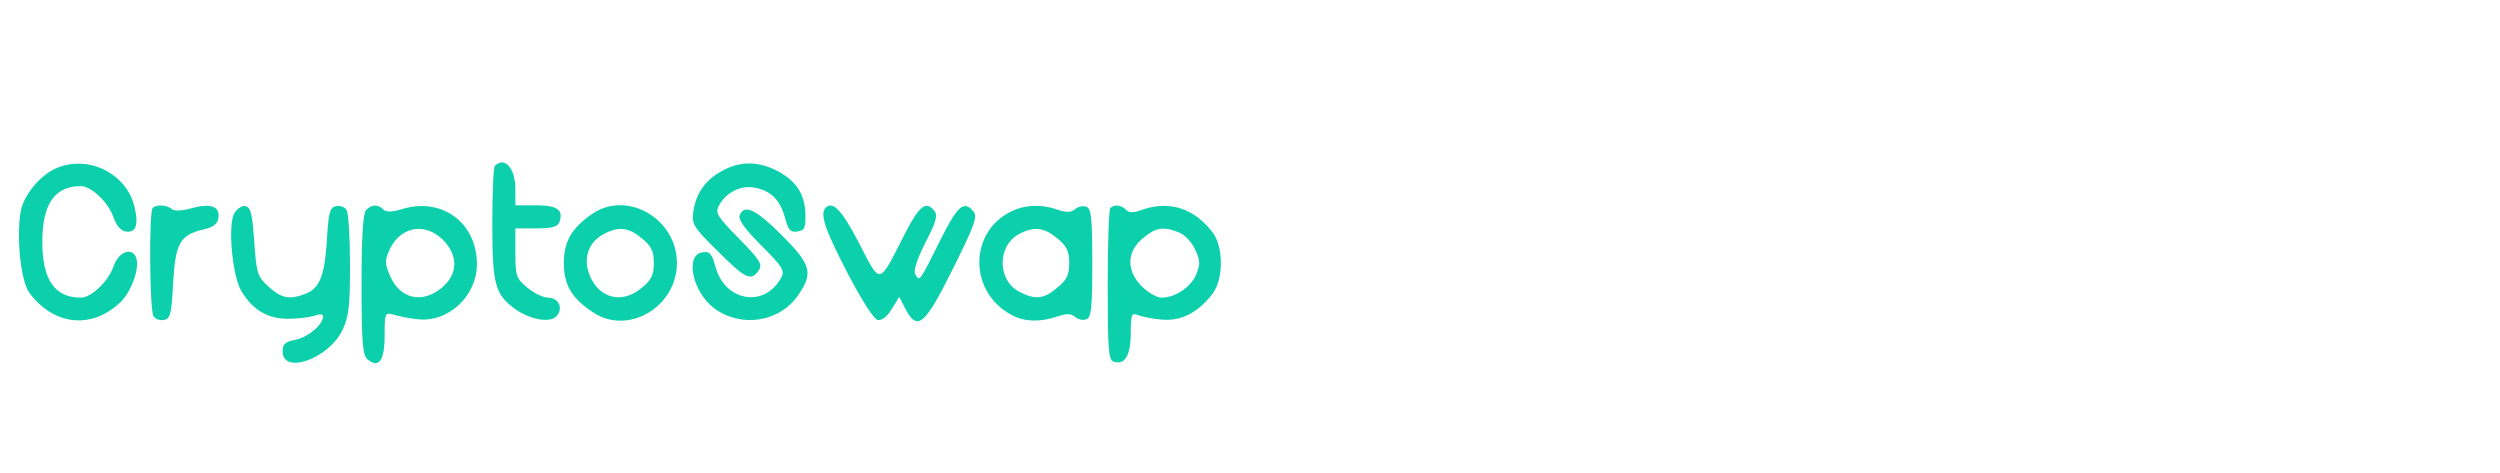
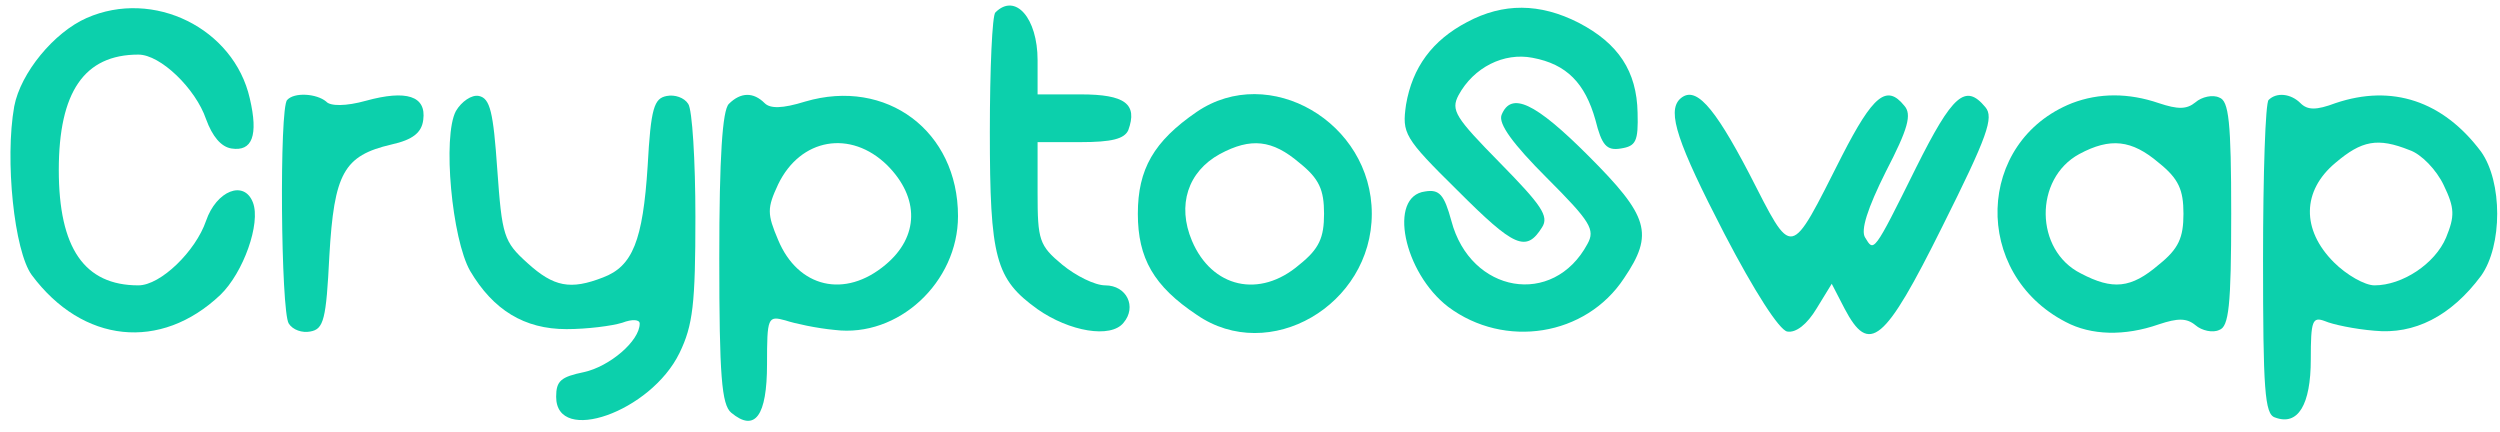
- <svg xmlns="http://www.w3.org/2000/svg" version="1.0" width="270pt" height="51pt" viewBox="0 0 325 61" preserveAspectRatio="xMidYMid meet">
-   <g transform="translate(0,50) scale(0.05,-0.05)" fill="#0CD0AC" stroke="none">
-     <path d="M145 566 c-41 -18 -83 -69 -91 -111 -12 -67 0 -182 22 -212 64 -86 162 -96 237 -25 29 28 51 90 41 116 -11 29 -46 15 -59 -23 -13 -38 -57 -81 -85 -81 -68 0 -100 47 -100 145 0 98 32 145 100 145 28 0 72 -43 85 -81 8 -22 19 -35 32 -37 26 -4 34 16 23 63 -20 88 -121 138 -205 101z" />
-     <path d="M1287 573 c-4 -3 -7 -71 -7 -150 0 -159 7 -185 60 -223 40 -28 92 -37 108 -17 17 20 4 47 -23 47 -13 0 -37 12 -54 26 -29 24 -31 31 -31 90 l0 64 54 0 c39 0 55 4 60 15 12 33 -4 45 -60 45 l-54 0 0 43 c0 53 -28 85 -53 60z" />
-     <path d="M1880 561 c-44 -23 -69 -57 -77 -104 -5 -36 -3 -41 65 -108 71 -71 86 -78 106 -46 9 14 -1 28 -53 81 -56 57 -62 66 -52 85 19 35 57 54 93 47 43 -8 66 -32 79 -78 8 -32 14 -39 32 -36 19 3 22 9 21 45 -1 52 -24 87 -74 113 -49 25 -95 25 -140 1z" />
-     <path d="M397 463 c-10 -9 -8 -266 2 -281 5 -8 17 -12 27 -10 17 3 20 15 24 95 6 104 18 126 78 140 27 6 38 15 40 31 4 30 -21 38 -72 24 -25 -7 -45 -7 -50 -1 -12 10 -40 12 -49 2z" />
-     <path d="M609 449 c-17 -32 -5 -161 18 -201 29 -49 68 -73 121 -73 26 0 57 4 70 8 13 5 22 4 22 -1 0 -22 -38 -54 -70 -61 -29 -6 -35 -11 -35 -31 0 -61 119 -19 155 55 17 35 20 62 20 171 0 71 -4 135 -9 142 -5 8 -17 12 -27 10 -16 -3 -20 -15 -24 -88 -6 -94 -19 -126 -56 -140 -41 -16 -62 -12 -95 18 -30 27 -32 34 -38 118 -5 72 -9 89 -23 92 -9 2 -22 -7 -29 -19z" />
-     <path d="M952 458 c-8 -8 -12 -66 -12 -194 0 -148 3 -184 15 -194 30 -25 45 -4 45 61 0 59 1 61 23 55 12 -4 40 -10 62 -12 80 -10 155 60 155 143 0 107 -90 174 -192 144 -29 -9 -44 -9 -51 -2 -14 14 -30 14 -45 -1z m199 -77 c41 -41 40 -90 -2 -125 -51 -43 -110 -29 -135 31 -14 33 -14 40 0 70 28 58 91 69 137 24z" />
-     <path d="M1540 448 c-54 -37 -74 -72 -74 -128 0 -56 20 -91 74 -127 91 -63 220 12 220 127 0 115 -129 190 -220 128z m129 -64 c25 -20 31 -34 31 -64 0 -30 -6 -44 -31 -64 -50 -43 -110 -29 -135 30 -19 45 -5 87 35 109 39 21 66 18 100 -11z" />
-     <path d="M2147 464 c-16 -16 -3 -55 56 -169 38 -73 69 -121 79 -123 11 -2 25 9 37 29 l19 31 16 -31 c31 -59 50 -44 123 103 57 114 65 137 54 150 -25 30 -41 16 -87 -76 -54 -109 -53 -106 -64 -88 -6 9 3 37 26 83 28 54 33 72 23 83 -22 27 -39 13 -78 -63 -67 -132 -61 -131 -117 -22 -45 86 -68 111 -87 93z" />
-     <path d="M2640 459 c-121 -48 -126 -214 -8 -275 32 -17 74 -18 117 -3 24 8 35 8 46 -1 8 -7 22 -10 30 -6 12 4 15 30 15 146 0 116 -3 142 -15 146 -8 4 -22 1 -30 -6 -11 -9 -22 -9 -46 -1 -38 13 -75 13 -109 0z m109 -75 c25 -20 31 -34 31 -64 0 -30 -6 -44 -31 -64 -35 -30 -58 -32 -98 -11 -58 29 -59 119 -2 150 39 21 66 18 100 -11z" />
-     <path d="M2887 463 c-4 -3 -7 -93 -7 -200 0 -164 2 -195 15 -199 29 -11 45 16 45 73 0 49 2 54 18 48 9 -4 37 -10 62 -12 50 -5 96 18 134 69 27 38 27 118 0 156 -48 64 -112 85 -183 61 -24 -9 -35 -9 -44 0 -12 12 -30 14 -40 4z m177 -63 c15 -5 34 -25 43 -44 14 -29 14 -39 3 -66 -14 -33 -55 -60 -90 -60 -12 0 -35 13 -51 29 -41 41 -40 90 2 125 33 28 53 32 93 16z" />
-     <path d="M1923 444 c-4 -11 14 -36 57 -79 55 -55 61 -65 51 -83 -43 -80 -147 -62 -171 29 -9 33 -15 40 -33 37 -47 -6 -27 -102 29 -145 71 -53 173 -37 221 36 38 56 31 78 -45 154 -67 67 -97 81 -109 51z" />
-   </g>
+ <svg xmlns="http://www.w3.org/2000/svg" width="174" height="30" viewBox="0 0 174 30" fill="none">
+   <path d="M6.031 1.252C3.76 2.249 1.434 5.074 0.991 7.4C0.326 11.111 0.991 17.48 2.209 19.141C5.754 23.904 11.182 24.458 15.335 20.526C16.942 18.975 18.16 15.541 17.606 14.101C16.997 12.495 15.059 13.271 14.339 15.375C13.619 17.48 11.182 19.861 9.631 19.861C5.865 19.861 4.092 17.258 4.092 11.831C4.092 6.403 5.865 3.8 9.631 3.8C11.182 3.8 13.619 6.181 14.339 8.286C14.782 9.504 15.391 10.224 16.111 10.335C17.551 10.557 17.994 9.449 17.385 6.846C16.277 1.972 10.683 -0.797 6.031 1.252Z" fill="#0CD0AC" />
+   <path d="M69.28 0.865C69.059 1.031 68.893 4.797 68.893 9.172C68.893 17.978 69.28 19.418 72.216 21.523C74.431 23.074 77.311 23.572 78.197 22.465C79.139 21.357 78.419 19.861 76.923 19.861C76.203 19.861 74.874 19.197 73.933 18.422C72.326 17.092 72.216 16.704 72.216 13.437V9.892H75.206C77.366 9.892 78.253 9.671 78.529 9.061C79.194 7.234 78.308 6.569 75.206 6.569H72.216V4.188C72.216 1.252 70.665 -0.52 69.28 0.865Z" fill="#0CD0AC" />
+   <path d="M102.123 1.529C99.686 2.803 98.302 4.686 97.859 7.289C97.582 9.283 97.692 9.56 101.459 13.271C105.391 17.203 106.222 17.591 107.329 15.819C107.828 15.043 107.274 14.268 104.394 11.332C101.293 8.175 100.96 7.677 101.514 6.625C102.566 4.686 104.671 3.634 106.665 4.022C109.046 4.465 110.32 5.794 111.04 8.342C111.483 10.114 111.816 10.502 112.813 10.335C113.865 10.169 114.031 9.837 113.976 7.843C113.92 4.963 112.646 3.025 109.877 1.585C107.163 0.2 104.616 0.2 102.123 1.529Z" fill="#0CD0AC" />
+   <path d="M19.988 6.957C19.434 7.455 19.545 21.689 20.098 22.52C20.375 22.963 21.04 23.185 21.594 23.074C22.535 22.908 22.701 22.243 22.923 17.812C23.255 12.052 23.92 10.834 27.243 10.058C28.738 9.726 29.348 9.228 29.458 8.342C29.68 6.68 28.295 6.237 25.471 7.012C24.086 7.4 22.978 7.4 22.701 7.068C22.037 6.514 20.486 6.403 19.988 6.957Z" fill="#0CD0AC" />
+   <path d="M31.729 7.732C30.788 9.504 31.453 16.649 32.726 18.864C34.333 21.578 36.492 22.907 39.428 22.907C40.868 22.907 42.585 22.686 43.305 22.464C44.025 22.188 44.523 22.243 44.523 22.52C44.523 23.738 42.419 25.511 40.646 25.898C39.04 26.231 38.708 26.508 38.708 27.615C38.708 30.994 45.299 28.668 47.292 24.569C48.234 22.631 48.4 21.135 48.4 15.098C48.4 11.166 48.179 7.621 47.902 7.234C47.625 6.791 46.96 6.569 46.406 6.68C45.52 6.846 45.299 7.511 45.077 11.554C44.745 16.76 44.025 18.532 41.976 19.308C39.705 20.194 38.542 19.972 36.714 18.311C35.053 16.815 34.942 16.427 34.609 11.775C34.333 7.788 34.111 6.846 33.336 6.68C32.837 6.569 32.117 7.068 31.729 7.732Z" fill="#0CD0AC" />
+   <path d="M50.726 7.234C50.283 7.677 50.062 10.889 50.062 17.978C50.062 26.175 50.228 28.169 50.892 28.723C52.554 30.108 53.385 28.945 53.385 25.345C53.385 22.077 53.44 21.966 54.658 22.298C55.323 22.52 56.874 22.852 58.092 22.963C62.523 23.517 66.677 19.64 66.677 15.043C66.677 9.117 61.692 5.406 56.043 7.068C54.437 7.566 53.606 7.566 53.218 7.178C52.443 6.403 51.557 6.403 50.726 7.234ZM61.748 11.498C64.018 13.769 63.963 16.483 61.637 18.421C58.812 20.803 55.545 20.027 54.16 16.704C53.385 14.877 53.385 14.489 54.16 12.828C55.711 9.615 59.2 9.006 61.748 11.498Z" fill="#0CD0AC" />
+   <path d="M83.292 7.787C80.302 9.837 79.194 11.775 79.194 14.877C79.194 17.978 80.302 19.917 83.292 21.91C88.332 25.4 95.477 21.246 95.477 14.877C95.477 8.507 88.332 4.354 83.292 7.787ZM90.437 11.332C91.822 12.44 92.154 13.215 92.154 14.877C92.154 16.538 91.822 17.314 90.437 18.421C87.668 20.803 84.345 20.027 82.96 16.76C81.908 14.268 82.683 11.941 84.898 10.723C87.058 9.56 88.554 9.726 90.437 11.332Z" fill="#0CD0AC" />
+   <path d="M116.911 6.902C116.025 7.788 116.745 9.948 120.013 16.262C122.117 20.305 123.834 22.963 124.388 23.074C124.997 23.185 125.773 22.575 126.437 21.468L127.489 19.751L128.376 21.468C130.093 24.735 131.145 23.905 135.188 15.763C138.345 9.449 138.788 8.175 138.179 7.455C136.794 5.794 135.908 6.569 133.36 11.665C130.369 17.702 130.425 17.535 129.816 16.538C129.483 16.04 129.982 14.489 131.256 11.942C132.806 8.951 133.083 7.954 132.529 7.345C131.311 5.849 130.369 6.625 128.209 10.834C124.499 18.145 124.831 18.089 121.729 12.052C119.237 7.289 117.963 5.905 116.911 6.902Z" fill="#0CD0AC" />
+   <path d="M144.215 7.178C137.514 9.837 137.237 19.03 143.772 22.409C145.545 23.35 147.871 23.406 150.252 22.575C151.582 22.132 152.191 22.132 152.8 22.63C153.243 23.018 154.019 23.184 154.462 22.963C155.126 22.741 155.292 21.301 155.292 14.877C155.292 8.452 155.126 7.012 154.462 6.79C154.019 6.569 153.243 6.735 152.8 7.123C152.191 7.621 151.582 7.621 150.252 7.178C148.148 6.458 146.098 6.458 144.215 7.178ZM150.252 11.332C151.637 12.44 151.969 13.215 151.969 14.877C151.969 16.538 151.637 17.314 150.252 18.421C148.314 20.083 147.04 20.194 144.825 19.03C141.612 17.424 141.557 12.44 144.714 10.723C146.874 9.56 148.369 9.726 150.252 11.332Z" fill="#0CD0AC" />
+   <path d="M157.896 6.957C157.674 7.123 157.508 12.108 157.508 18.034C157.508 27.117 157.619 28.834 158.339 29.055C159.945 29.665 160.831 28.169 160.831 25.012C160.831 22.298 160.942 22.021 161.828 22.354C162.326 22.575 163.877 22.908 165.262 23.018C168.031 23.295 170.579 22.021 172.683 19.197C174.179 17.092 174.179 12.662 172.683 10.557C170.025 7.012 166.48 5.849 162.548 7.178C161.219 7.677 160.609 7.677 160.111 7.178C159.446 6.514 158.449 6.403 157.896 6.957ZM167.699 10.446C168.529 10.723 169.582 11.831 170.08 12.883C170.856 14.489 170.856 15.043 170.246 16.538C169.471 18.366 167.2 19.861 165.262 19.861C164.597 19.861 163.323 19.142 162.437 18.255C160.166 15.985 160.222 13.271 162.548 11.332C164.376 9.781 165.483 9.56 167.699 10.446Z" fill="#0CD0AC" />
+   <path d="M104.505 8.009C104.283 8.618 105.28 10.003 107.662 12.384C110.708 15.431 111.04 15.984 110.486 16.981C108.105 21.412 102.345 20.415 101.016 15.375C100.517 13.547 100.185 13.16 99.188 13.326C96.585 13.658 97.692 18.975 100.794 21.357C104.726 24.292 110.376 23.406 113.034 19.363C115.139 16.261 114.751 15.043 110.542 10.834C106.831 7.123 105.169 6.347 104.505 8.009Z" fill="#0CD0AC" />
</svg>
